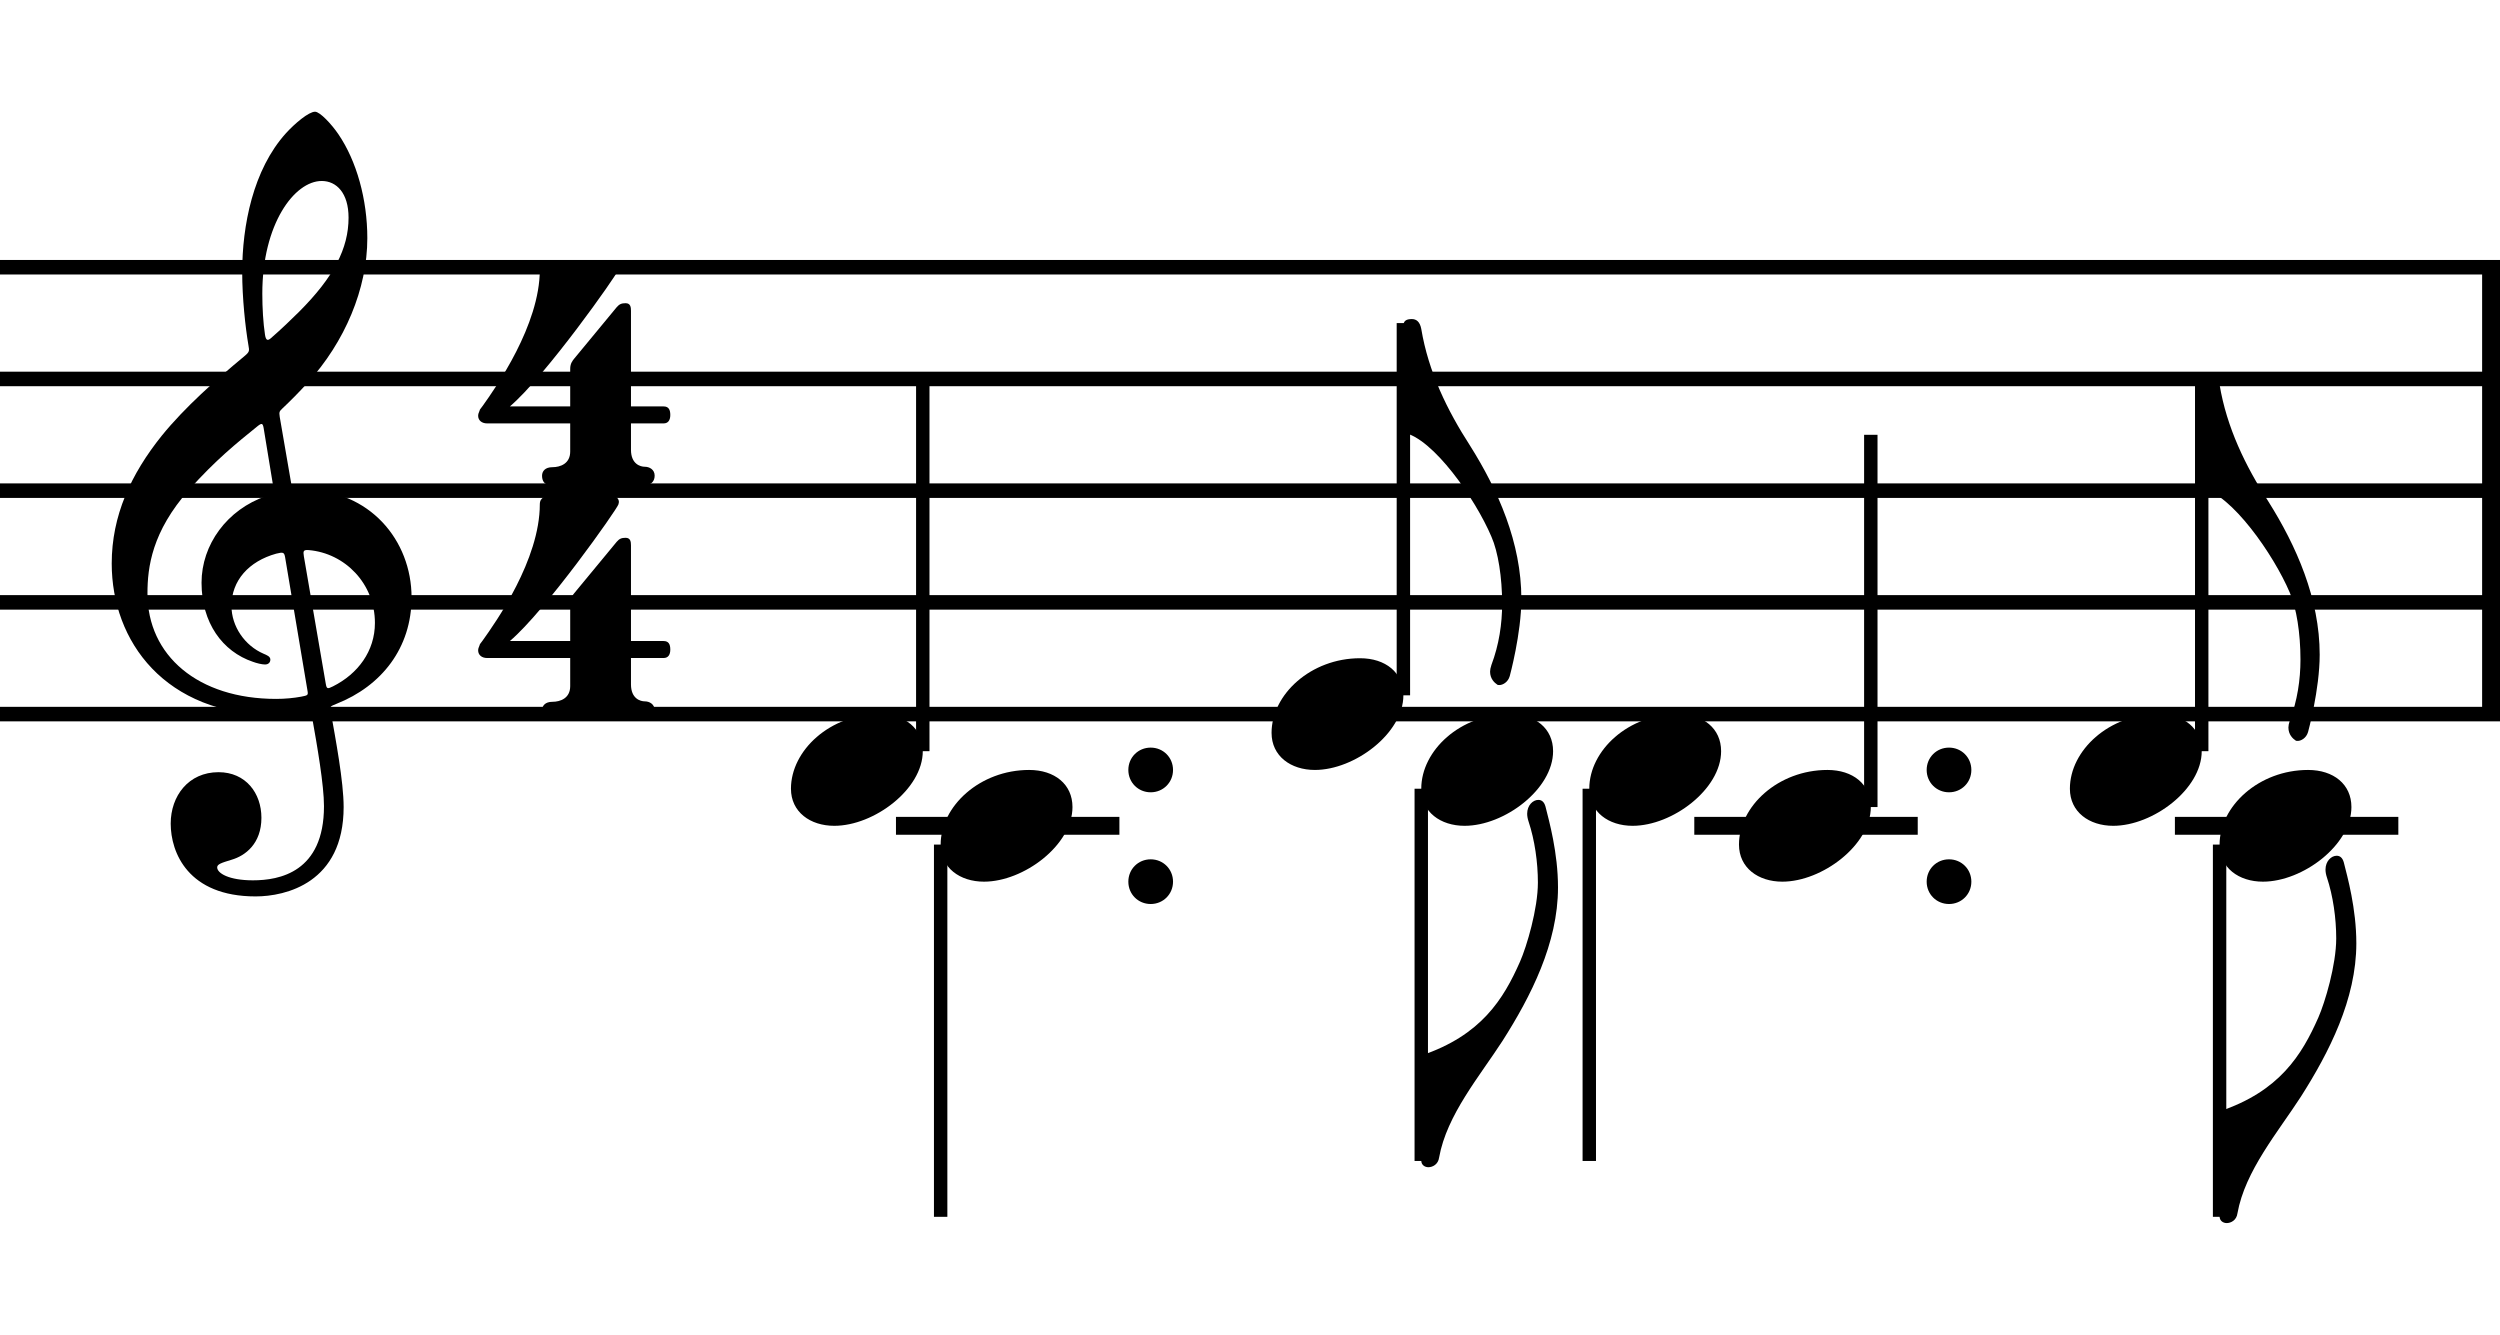
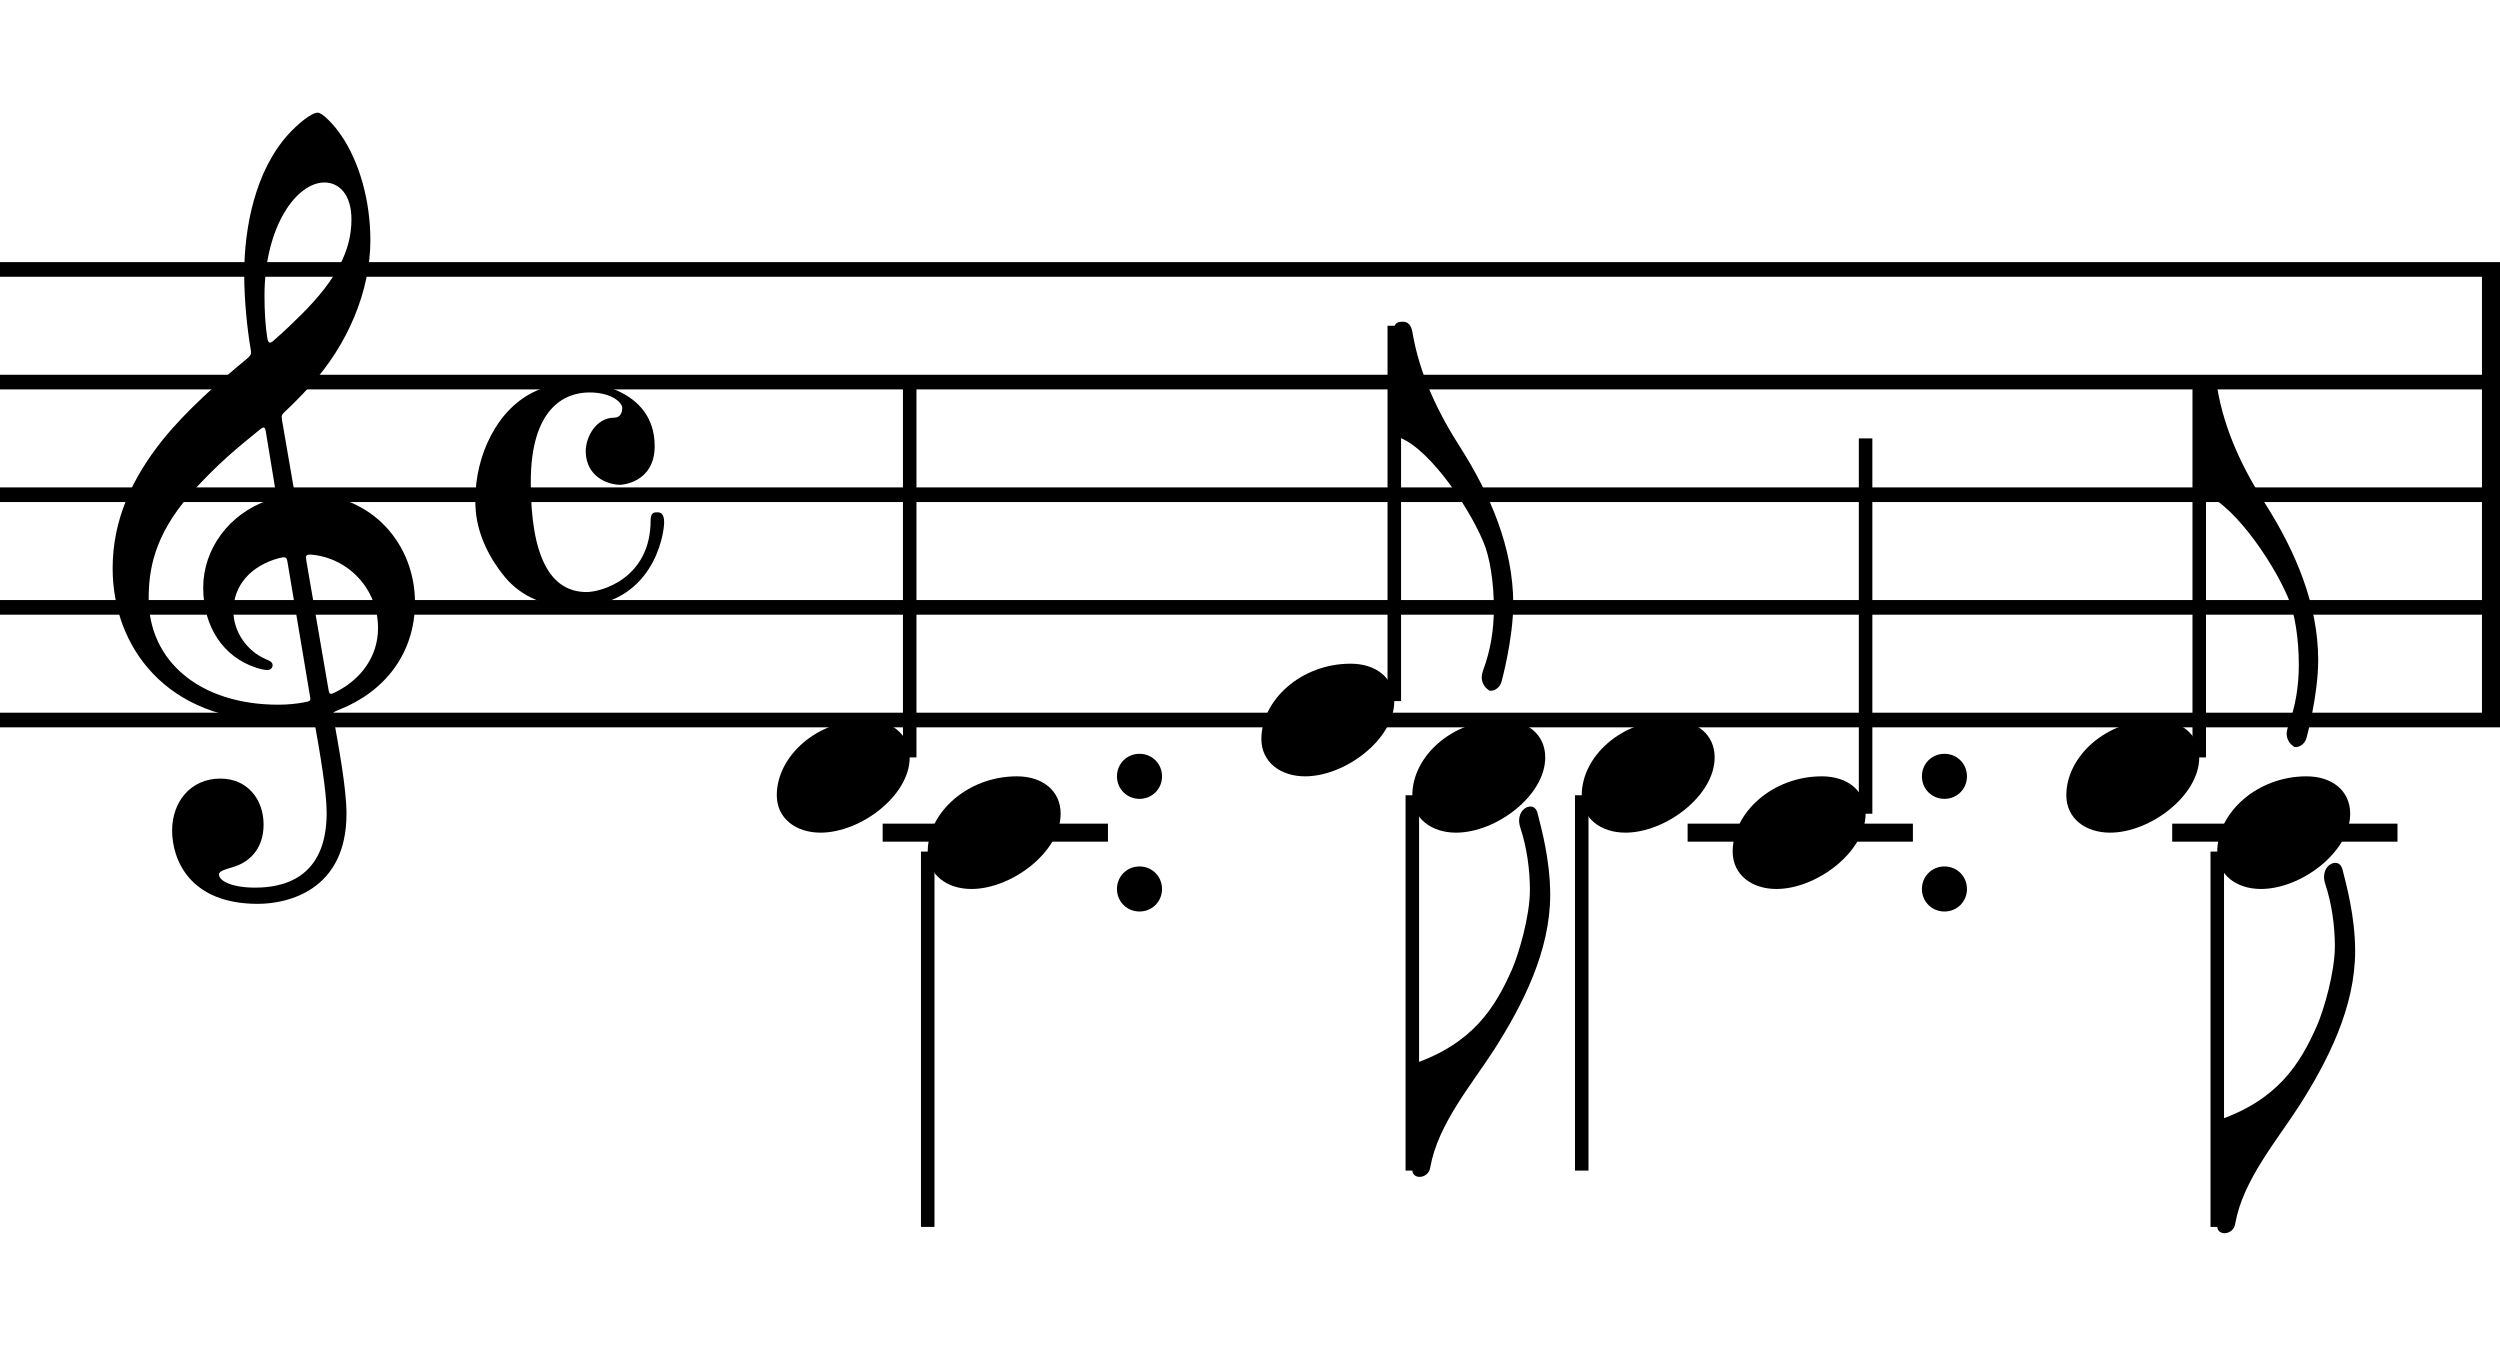
- <svg xmlns="http://www.w3.org/2000/svg" width="100.701pt" height="53.766pt" viewBox="0 0 100.701 53.766" role="img" color="#000">
+ <svg xmlns="http://www.w3.org/2000/svg" width="99.873pt" height="53.766pt" viewBox="0 0 99.873 53.766" role="img" color="#000">
  <defs>
    <path id="music-74" d="M1.504 1.66C1.496 1.708 1.504 1.712 1.528 1.736C1.592 1.796 1.676 1.88 1.752 1.964C2.088 2.332 2.288 2.808 2.288 3.26C2.288 3.608 2.192 3.952 2.028 4.192C1.968 4.28 1.864 4.392 1.82 4.392C1.764 4.392 1.64 4.288 1.56 4.2C1.264 3.872 1.168 3.372 1.168 2.956C1.168 2.724 1.196 2.464 1.224 2.3C1.232 2.252 1.236 2.244 1.188 2.204C0.932 1.992 0.656 1.748 0.448 1.492C0.172 1.148 0 0.776 0 0.348C0 -0.348 0.476 -1.008 1.456 -1.008C1.548 -1.008 1.652 -1 1.732 -0.984C1.776 -0.976 1.784 -0.972 1.792 -1.02C1.84 -1.288 1.9 -1.636 1.9 -1.824C1.9 -2.416 1.5 -2.488 1.264 -2.488C1.048 -2.488 0.944 -2.424 0.944 -2.372C0.944 -2.344 0.98 -2.332 1.072 -2.304C1.196 -2.268 1.34 -2.16 1.34 -1.928C1.34 -1.708 1.2 -1.52 0.956 -1.52C0.688 -1.52 0.528 -1.732 0.528 -1.98C0.528 -2.24 0.684 -2.632 1.288 -2.632C1.556 -2.632 2.076 -2.512 2.076 -1.832C2.076 -1.604 2.004 -1.224 1.96 -0.976C1.952 -0.928 1.956 -0.932 2.012 -0.908C2.416 -0.748 2.684 -0.408 2.684 0.044C2.684 0.556 2.308 1.008 1.72 1.008C1.616 1.008 1.616 1.008 1.604 1.08ZM1.88 3.772C2.012 3.772 2.12 3.664 2.12 3.444C2.12 3.168 1.988 2.912 1.676 2.6C1.612 2.536 1.516 2.444 1.424 2.364C1.396 2.34 1.38 2.344 1.372 2.396C1.356 2.5 1.348 2.636 1.348 2.764C1.348 3.388 1.636 3.772 1.88 3.772ZM1.444 1.048C1.456 0.972 1.456 0.976 1.384 0.952C1.032 0.832 0.804 0.516 0.804 0.176C0.804 -0.184 0.992 -0.44 1.264 -0.532C1.296 -0.544 1.344 -0.556 1.372 -0.556C1.404 -0.556 1.42 -0.536 1.42 -0.512C1.42 -0.484 1.388 -0.472 1.36 -0.46C1.192 -0.388 1.072 -0.216 1.072 -0.032C1.072 0.196 1.228 0.368 1.472 0.436C1.536 0.452 1.544 0.448 1.552 0.404L1.752 -0.788C1.76 -0.832 1.756 -0.832 1.696 -0.844C1.632 -0.856 1.552 -0.864 1.472 -0.864C0.772 -0.864 0.32 -0.476 0.32 0.08C0.32 0.316 0.36 0.632 0.692 1.008C0.932 1.276 1.116 1.424 1.304 1.576C1.344 1.608 1.352 1.604 1.36 1.56ZM1.72 0.412C1.712 0.46 1.716 0.472 1.764 0.468C2.088 0.44 2.356 0.168 2.356 -0.184C2.356 -0.436 2.204 -0.64 1.98 -0.752C1.932 -0.776 1.924 -0.776 1.916 -0.728Z" />
-     <path id="music-126" d="M1.448 -0.296L1.448 0.56C1.448 0.592 1.444 0.628 1.4 0.628C1.364 0.628 1.344 0.62 1.32 0.592L0.94 0.132C0.924 0.112 0.904 0.088 0.904 0.04L0.904 -0.296L0.364 -0.296C0.684 -0.024 1.324 0.884 1.336 0.928C1.336 0.936 1.34 0.94 1.34 0.948C1.34 0.98 1.312 1.004 1.28 1.004C1.244 1.004 1.08 0.996 1.008 0.996C0.936 0.996 0.756 1.004 0.724 1.004C0.688 1.004 0.632 0.992 0.632 0.928C0.632 0.432 0.24 -0.124 0.12 -0.292L0.096 -0.324C0.096 -0.328 0.092 -0.332 0.092 -0.336C0.084 -0.352 0.08 -0.368 0.08 -0.38C0.08 -0.42 0.112 -0.448 0.16 -0.448L0.904 -0.448L0.904 -0.7C0.904 -0.808 0.816 -0.84 0.744 -0.84C0.68 -0.84 0.652 -0.876 0.652 -0.916C0.652 -0.956 0.668 -1 0.728 -1L1.58 -1C1.62 -1 1.66 -0.972 1.66 -0.916C1.66 -0.86 1.612 -0.836 1.572 -0.836C1.532 -0.836 1.448 -0.812 1.448 -0.684L1.448 -0.448L1.74 -0.448C1.78 -0.448 1.8 -0.42 1.8 -0.372C1.8 -0.324 1.784 -0.296 1.74 -0.296Z" />
+     <path id="music-132" d="M0.932 1.004C0.812 1.004 0.672 0.972 0.564 0.924C0.208 0.768 0.02 0.34 0.02 -0.04C0.02 -0.076 0.02 -0.112 0.024 -0.148C0.044 -0.364 0.148 -0.568 0.28 -0.728C0.432 -0.912 0.652 -0.996 0.892 -0.996C1.592 -0.996 1.696 -0.36 1.696 -0.244C1.696 -0.156 1.652 -0.156 1.636 -0.156C1.604 -0.156 1.576 -0.16 1.576 -0.228C1.576 -0.744 1.136 -0.864 1.008 -0.864C0.684 -0.864 0.512 -0.548 0.512 0.112C0.512 0.772 0.816 0.908 1.032 0.908C1.24 0.908 1.324 0.812 1.324 0.772C1.324 0.736 1.312 0.684 1.252 0.684C1.092 0.684 1 0.512 1 0.388C1 0.16 1.196 0.088 1.308 0.088C1.308 0.088 1.612 0.1 1.612 0.432C1.612 0.956 1.008 1.004 0.932 1.004Z" />
    <path id="music-158" d="M0.388 -0.5C0.744 -0.5 1.18 -0.172 1.18 0.168C1.18 0.372 1.02 0.5 0.792 0.5C0.352 0.5 0 0.176 0 -0.168C0 -0.376 0.172 -0.5 0.388 -0.5Z" />
    <path id="music-459" d="M0.4 0C0.4 0.112 0.312 0.2 0.2 0.2C0.088 0.2 0 0.112 0 0C0 -0.112 0.088 -0.2 0.2 -0.2C0.312 -0.2 0.4 -0.112 0.4 0Z" />
    <path id="music-517" d="M0.952 -3.16C0.952 -3.16 1.056 -2.78 1.056 -2.468C1.056 -1.968 0.848 -1.496 0.596 -1.096C0.392 -0.78 0.224 -0.436 0.16 -0.052C0.148 0.012 0.116 0.036 0.076 0.036C0.032 0.036 0 0.024 0 -0.024L0 -0.98C0.264 -1.028 0.644 -1.572 0.788 -1.912C0.848 -2.048 0.884 -2.276 0.884 -2.512C0.884 -2.692 0.856 -2.88 0.788 -3.06C0.78 -3.084 0.776 -3.104 0.776 -3.12C0.776 -3.184 0.816 -3.22 0.84 -3.236C0.844 -3.24 0.852 -3.24 0.86 -3.24C0.888 -3.24 0.936 -3.216 0.952 -3.16Z" />
    <path id="music-518" d="M0.96 3.04C1.016 2.872 1.044 2.672 1.044 2.492C1.044 2.256 0.944 1.92 0.884 1.784C0.736 1.448 0.536 1.124 0 0.944L0 0.004C0 -0.036 0.032 -0.056 0.064 -0.056C0.1 -0.056 0.152 -0.032 0.16 0.032C0.228 0.412 0.524 0.76 0.728 1.076C0.98 1.472 1.224 1.948 1.224 2.448C1.224 2.76 1.144 3.044 1.112 3.172C1.1 3.216 1.076 3.232 1.048 3.232C1 3.232 0.948 3.184 0.948 3.108C0.948 3.088 0.952 3.064 0.96 3.04Z" />
  </defs>
  <g fill="currentColor" stroke="currentColor">
    <g class="system" data-first-measure="1" transform="translate(0 0)">
      <g class="staff" data-staff="1">
        <g class="measure" data-measure="0">
-           <path class="staff-line" d="M0 10.764L100.701 10.764" fill="none" stroke-width="0.585" />
-           <path class="staff-line" d="M0 15.264L100.701 15.264" fill="none" stroke-width="0.585" />
-           <path class="staff-line" d="M0 19.764L100.701 19.764" fill="none" stroke-width="0.585" />
-           <path class="staff-line" d="M0 24.264L100.701 24.264" fill="none" stroke-width="0.585" />
-           <path class="staff-line" d="M0 28.764L100.701 28.764" fill="none" stroke-width="0.585" />
+           <path class="staff-line" d="M0 10.764L99.873 10.764" fill="none" stroke-width="0.585" />
+           <path class="staff-line" d="M0 15.264L99.873 15.264" fill="none" stroke-width="0.585" />
+           <path class="staff-line" d="M0 19.764L99.873 19.764" fill="none" stroke-width="0.585" />
+           <path class="staff-line" d="M0 24.264L99.873 24.264" fill="none" stroke-width="0.585" />
+           <path class="staff-line" d="M0 28.764L99.873 28.764" fill="none" stroke-width="0.585" />
          <use class="clef" href="#music-74" stroke="none" transform="translate(4.5 24.264) scale(4.5 -4.5)" />
-           <use class="signature" href="#music-126" stroke="none" transform="translate(18.9 15.039) scale(4.5 -4.5)" />
-           <use class="signature" href="#music-126" stroke="none" transform="translate(18.9 24.489) scale(4.5 -4.5)" />
+           <use class="signature" href="#music-132" stroke="none" transform="translate(18.9 19.764) scale(4.5 -4.5)" />
        </g>
        <g class="measure" data-measure="1">
-           <use class="notehead" href="#music-158" stroke="none" transform="translate(31.86 31.014) scale(4.5 -4.5)" />
-           <use class="dot" href="#music-459" stroke="none" transform="translate(45.45 31.014) scale(4.5 -4.5)" />
-           <path class="stem" d="M37.17 30.258L37.17 15.264" fill="none" stroke-width="0.54" />
-           <use class="notehead" href="#music-158" stroke="none" transform="translate(37.89 33.264) scale(4.5 -4.5)" />
-           <use class="dot" href="#music-459" stroke="none" transform="translate(45.45 35.514) scale(4.5 -4.5)" />
-           <path class="ledger" d="M36.09 33.264L45.09 33.264" fill="none" stroke-width="0.72" />
-           <path class="stem" d="M37.89 34.02L37.89 49.014" fill="none" stroke-width="0.54" />
-           <use class="notehead" href="#music-158" stroke="none" transform="translate(51.219 28.764) scale(4.5 -4.5)" />
-           <path class="stem" d="M56.529 28.008L56.529 13.014" fill="none" stroke-width="0.54" />
-           <use class="flag" href="#music-517" stroke="none" transform="translate(56.529 13.014) scale(4.5 -4.5)" />
-           <use class="notehead" href="#music-158" stroke="none" transform="translate(57.249 31.014) scale(4.5 -4.5)" />
-           <path class="stem" d="M57.249 31.77L57.249 46.764" fill="none" stroke-width="0.54" />
-           <use class="flag" href="#music-518" stroke="none" transform="translate(57.249 46.764) scale(4.5 -4.5)" />
-           <use class="notehead" href="#music-158" stroke="none" transform="translate(70.047 33.264) scale(4.5 -4.5)" />
-           <use class="dot" href="#music-459" stroke="none" transform="translate(77.607 31.014) scale(4.5 -4.5)" />
-           <path class="ledger" d="M68.247 33.264L77.247 33.264" fill="none" stroke-width="0.72" />
-           <path class="stem" d="M75.357 32.508L75.357 17.514" fill="none" stroke-width="0.54" />
-           <use class="notehead" href="#music-158" stroke="none" transform="translate(64.017 31.014) scale(4.5 -4.5)" />
-           <use class="dot" href="#music-459" stroke="none" transform="translate(77.607 35.514) scale(4.5 -4.5)" />
-           <path class="stem" d="M64.017 31.77L64.017 46.764" fill="none" stroke-width="0.54" />
-           <use class="notehead" href="#music-158" stroke="none" transform="translate(83.376 31.014) scale(4.5 -4.5)" />
-           <path class="stem" d="M88.686 30.258L88.686 15.264" fill="none" stroke-width="0.54" />
-           <use class="flag" href="#music-517" stroke="none" transform="translate(88.686 15.264) scale(4.5 -4.5)" />
-           <use class="notehead" href="#music-158" stroke="none" transform="translate(89.406 33.264) scale(4.5 -4.5)" />
-           <path class="ledger" d="M87.606 33.264L96.606 33.264" fill="none" stroke-width="0.72" />
-           <path class="stem" d="M89.406 34.02L89.406 49.014" fill="none" stroke-width="0.54" />
-           <use class="flag" href="#music-518" stroke="none" transform="translate(89.406 49.014) scale(4.5 -4.5)" />
-           <path class="bar" d="M100.341 10.764L100.341 28.764" fill="none" stroke-width="0.72" />
+           <use class="notehead" href="#music-158" stroke="none" transform="translate(31.032 31.014) scale(4.5 -4.5)" />
+           <use class="dot" href="#music-459" stroke="none" transform="translate(44.622 31.014) scale(4.5 -4.5)" />
+           <path class="stem" d="M36.342 30.258L36.342 15.264" fill="none" stroke-width="0.54" />
+           <use class="notehead" href="#music-158" stroke="none" transform="translate(37.062 33.264) scale(4.5 -4.5)" />
+           <use class="dot" href="#music-459" stroke="none" transform="translate(44.622 35.514) scale(4.5 -4.5)" />
+           <path class="ledger" d="M35.262 33.264L44.262 33.264" fill="none" stroke-width="0.72" />
+           <path class="stem" d="M37.062 34.02L37.062 49.014" fill="none" stroke-width="0.54" />
+           <use class="notehead" href="#music-158" stroke="none" transform="translate(50.391 28.764) scale(4.5 -4.5)" />
+           <path class="stem" d="M55.701 28.008L55.701 13.014" fill="none" stroke-width="0.54" />
+           <use class="flag" href="#music-517" stroke="none" transform="translate(55.701 13.014) scale(4.5 -4.5)" />
+           <use class="notehead" href="#music-158" stroke="none" transform="translate(56.421 31.014) scale(4.5 -4.5)" />
+           <path class="stem" d="M56.421 31.77L56.421 46.764" fill="none" stroke-width="0.54" />
+           <use class="flag" href="#music-518" stroke="none" transform="translate(56.421 46.764) scale(4.5 -4.5)" />
+           <use class="notehead" href="#music-158" stroke="none" transform="translate(69.219 33.264) scale(4.5 -4.5)" />
+           <use class="dot" href="#music-459" stroke="none" transform="translate(76.779 31.014) scale(4.5 -4.5)" />
+           <path class="ledger" d="M67.419 33.264L76.419 33.264" fill="none" stroke-width="0.72" />
+           <path class="stem" d="M74.529 32.508L74.529 17.514" fill="none" stroke-width="0.54" />
+           <use class="notehead" href="#music-158" stroke="none" transform="translate(63.189 31.014) scale(4.5 -4.5)" />
+           <use class="dot" href="#music-459" stroke="none" transform="translate(76.779 35.514) scale(4.5 -4.5)" />
+           <path class="stem" d="M63.189 31.77L63.189 46.764" fill="none" stroke-width="0.54" />
+           <use class="notehead" href="#music-158" stroke="none" transform="translate(82.548 31.014) scale(4.5 -4.5)" />
+           <path class="stem" d="M87.858 30.258L87.858 15.264" fill="none" stroke-width="0.54" />
+           <use class="flag" href="#music-517" stroke="none" transform="translate(87.858 15.264) scale(4.5 -4.5)" />
+           <use class="notehead" href="#music-158" stroke="none" transform="translate(88.578 33.264) scale(4.5 -4.5)" />
+           <path class="ledger" d="M86.778 33.264L95.778 33.264" fill="none" stroke-width="0.72" />
+           <path class="stem" d="M88.578 34.02L88.578 49.014" fill="none" stroke-width="0.54" />
+           <use class="flag" href="#music-518" stroke="none" transform="translate(88.578 49.014) scale(4.5 -4.5)" />
+           <path class="bar" d="M99.513 10.764L99.513 28.764" fill="none" stroke-width="0.72" />
        </g>
      </g>
    </g>
  </g>
</svg>
